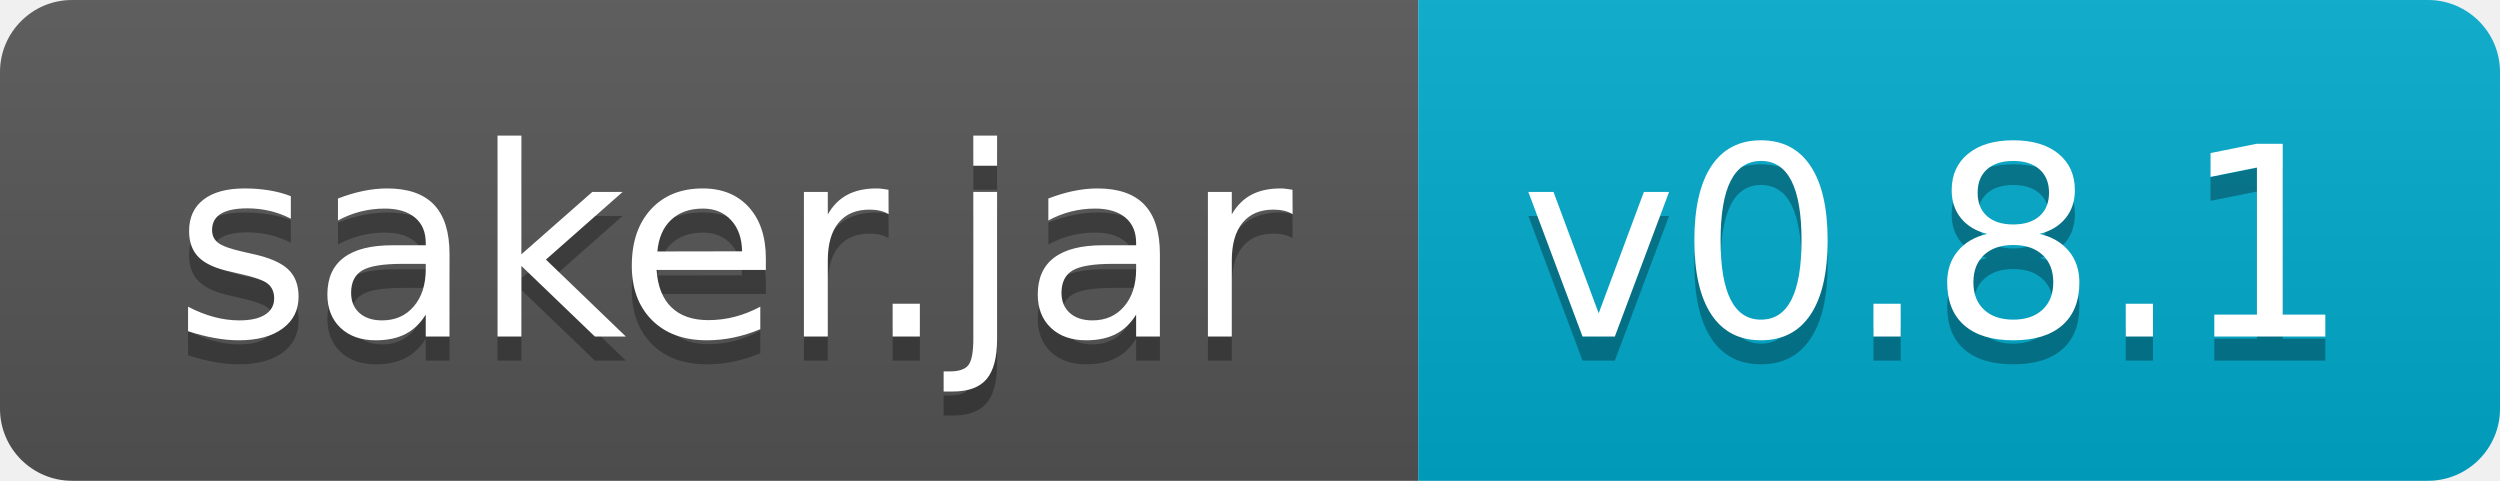
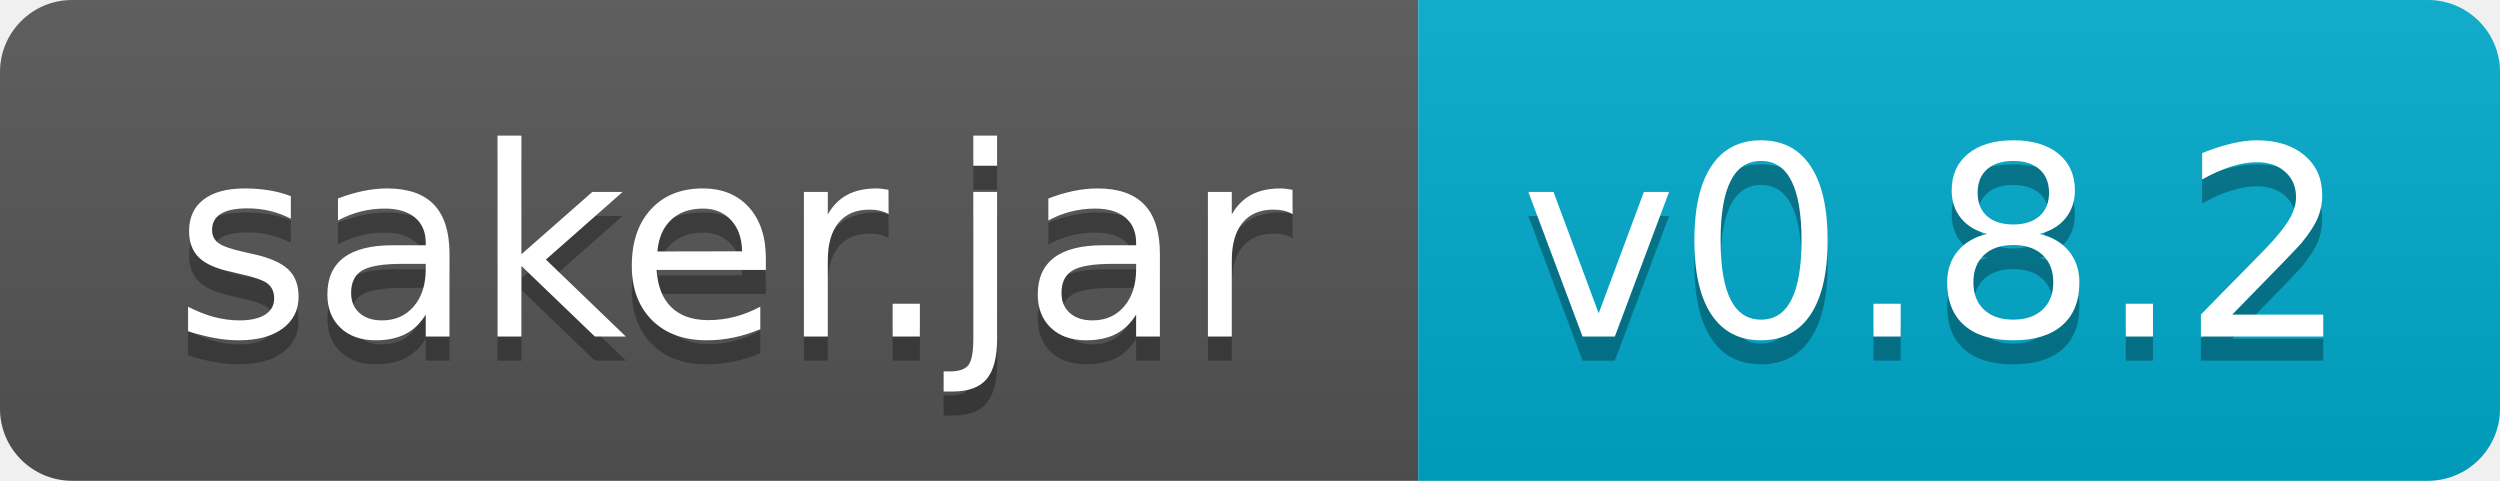
<svg xmlns="http://www.w3.org/2000/svg" width="104" height="20">
-   <linearGradient id="b" x2="0" y2="100%">
+   <linearGradient id="s" x2="0" y2="100%">
    <stop offset="0" stop-color="#bbb" stop-opacity=".1" />
    <stop offset="1" stop-opacity=".1" />
  </linearGradient>
-   <clipPath id="a">
+   <clipPath id="r">
    <rect width="104" height="20" rx="3" fill="#fff" />
  </clipPath>
-   <g clip-path="url(#a)">
-     <path fill="#555" d="M0 0h59v20H0z" />
-     <path fill="#0ac" d="M59 0h45v20H59z" />
-     <path fill="url(#b)" d="M0 0h104v20H0z" />
+   <g clip-path="url(#r)">
+     <rect width="59" height="20" fill="#555" />
+     <rect x="59" width="45" height="20" fill="#0ac" />
+     <rect width="104" height="20" fill="url(#s)" />
  </g>
-   <g fill="#fff" text-anchor="middle" font-family="DejaVu Sans,Verdana,Geneva,sans-serif" font-size="110">
+   <g fill="#fff" text-anchor="middle" font-family="Verdana,Geneva,DejaVu Sans,sans-serif" text-rendering="geometricPrecision" font-size="110">
    <text x="305" y="150" fill="#010101" fill-opacity=".3" transform="scale(.1)" textLength="490">saker.jar</text>
    <text x="305" y="140" transform="scale(.1)" textLength="490">saker.jar</text>
-     <text x="805" y="150" fill="#010101" fill-opacity=".3" transform="scale(.1)" textLength="350">v0.8.1</text>
-     <text x="805" y="140" transform="scale(.1)" textLength="350">v0.8.1</text>
+     <text x="805" y="150" fill="#010101" fill-opacity=".3" transform="scale(.1)" textLength="350">v0.8.2</text>
+     <text x="805" y="140" transform="scale(.1)" textLength="350">v0.8.2</text>
  </g>
</svg>
